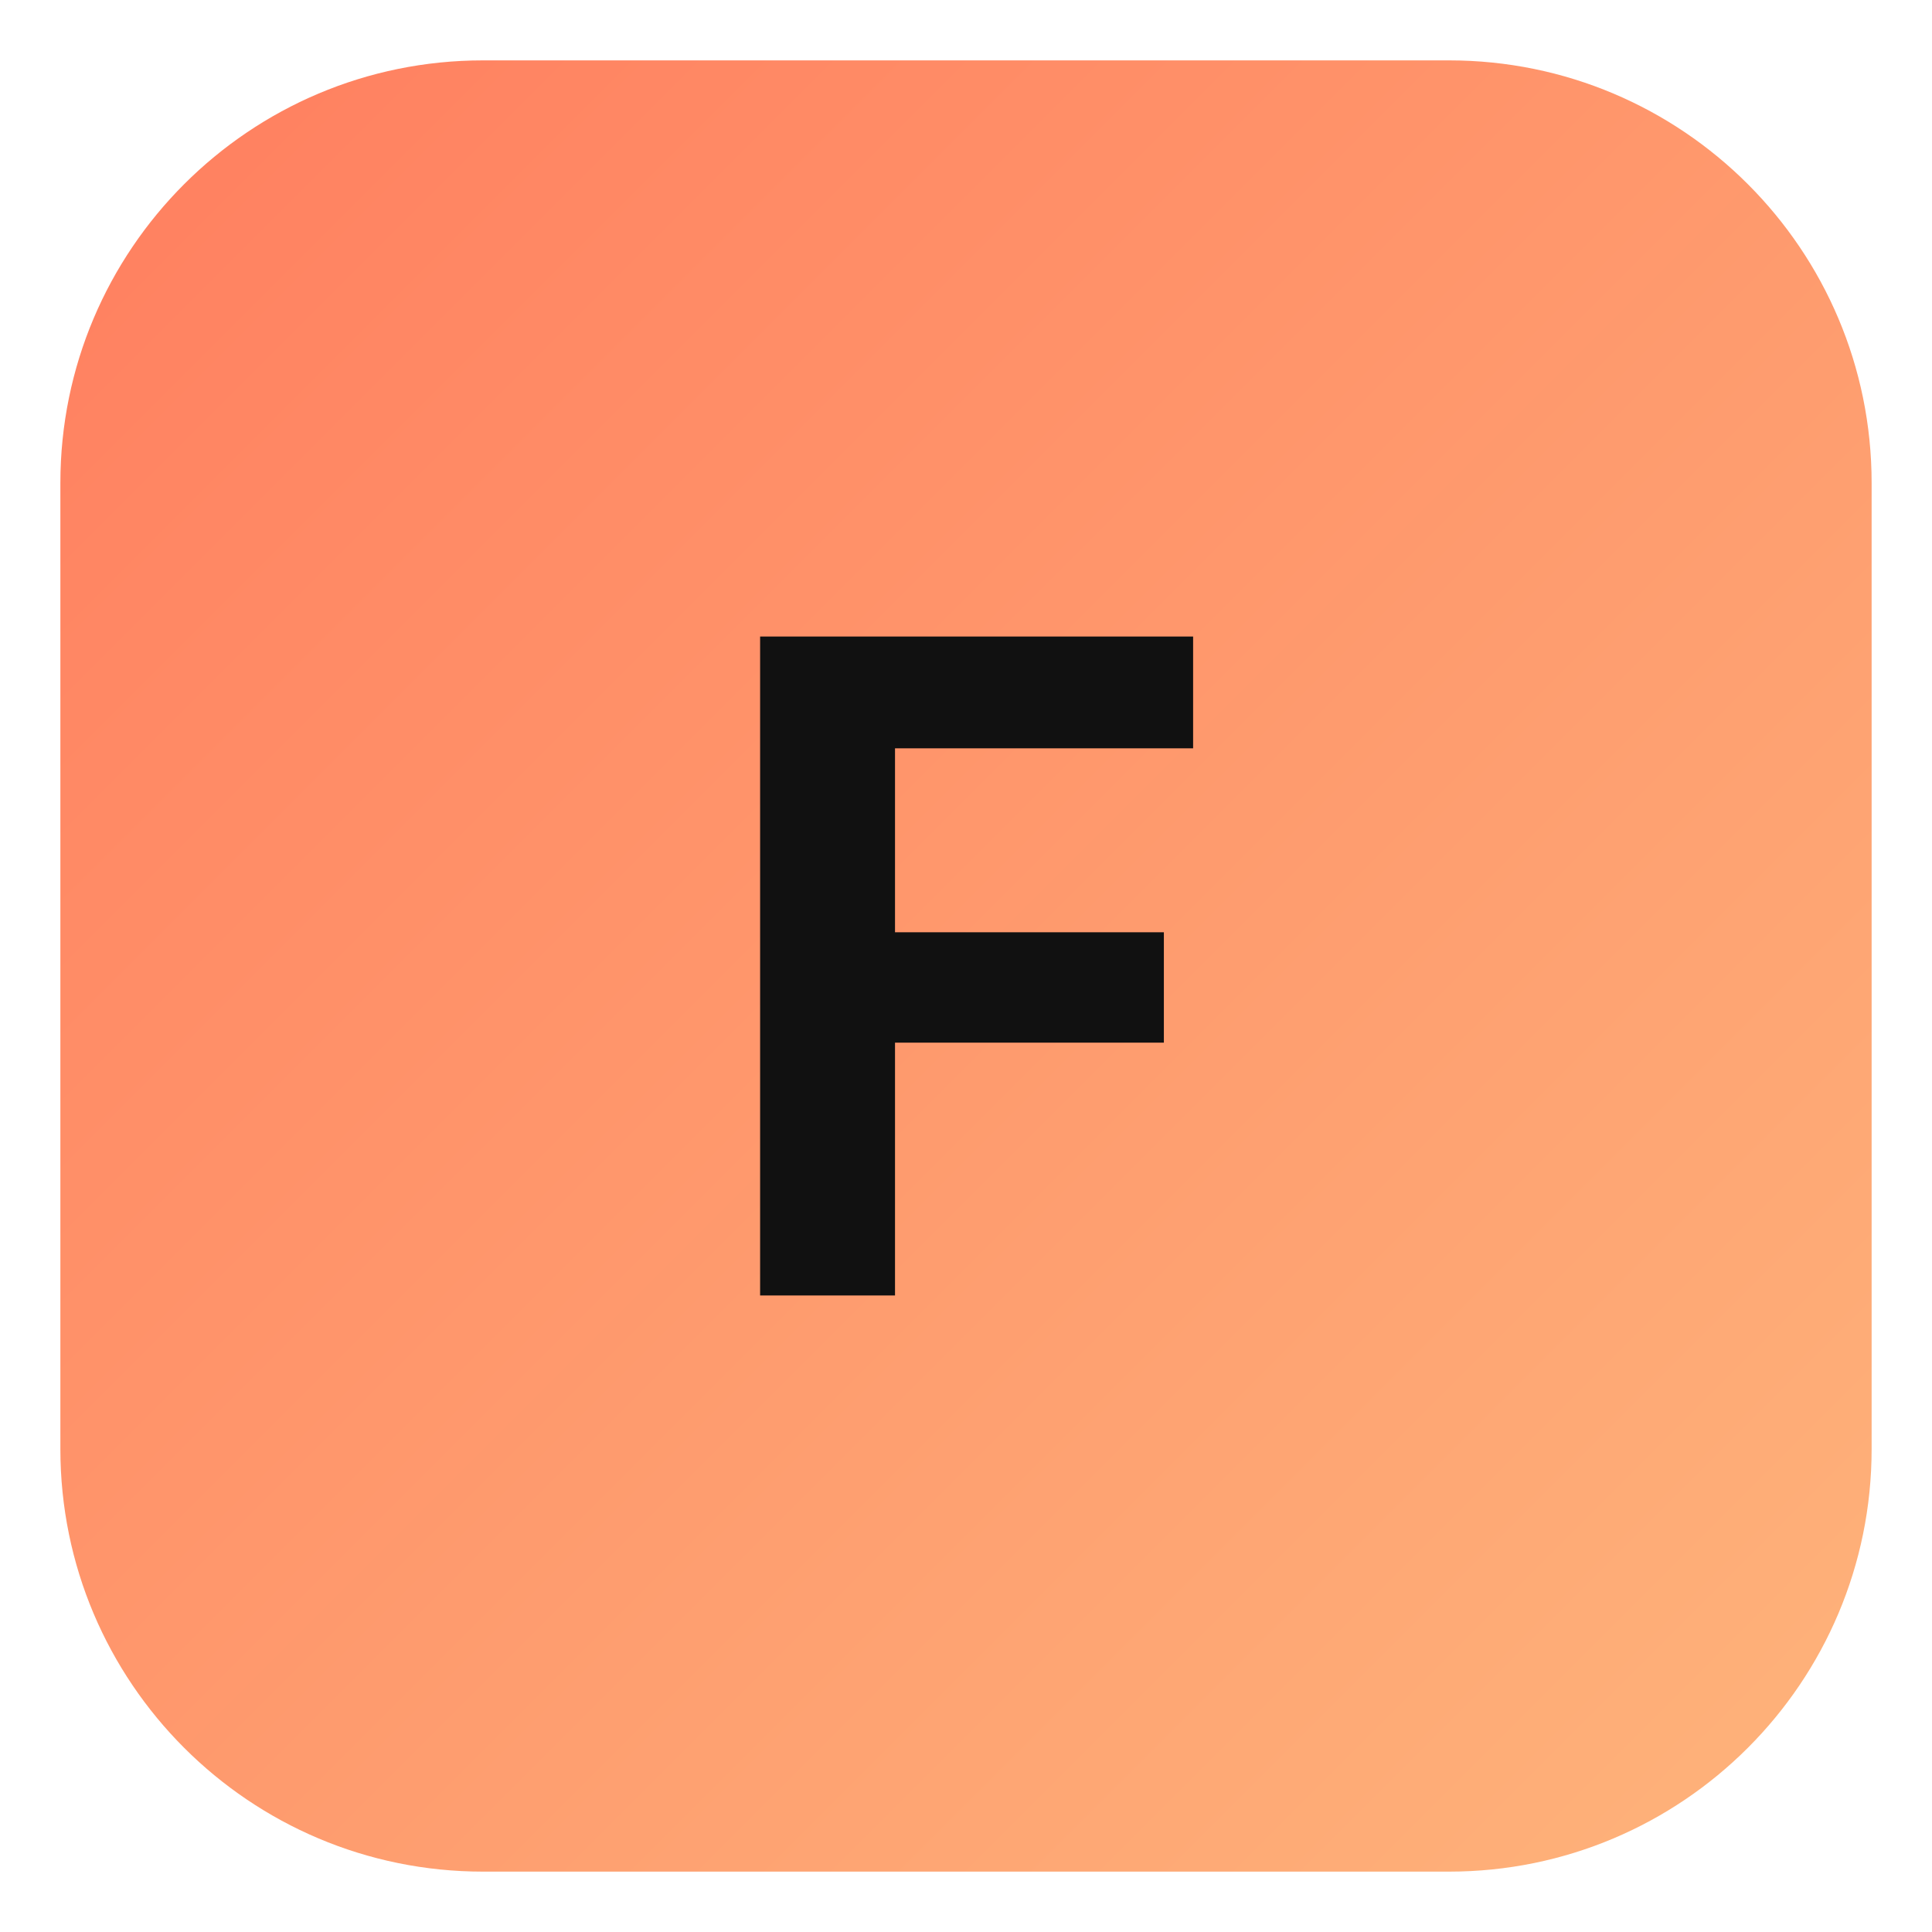
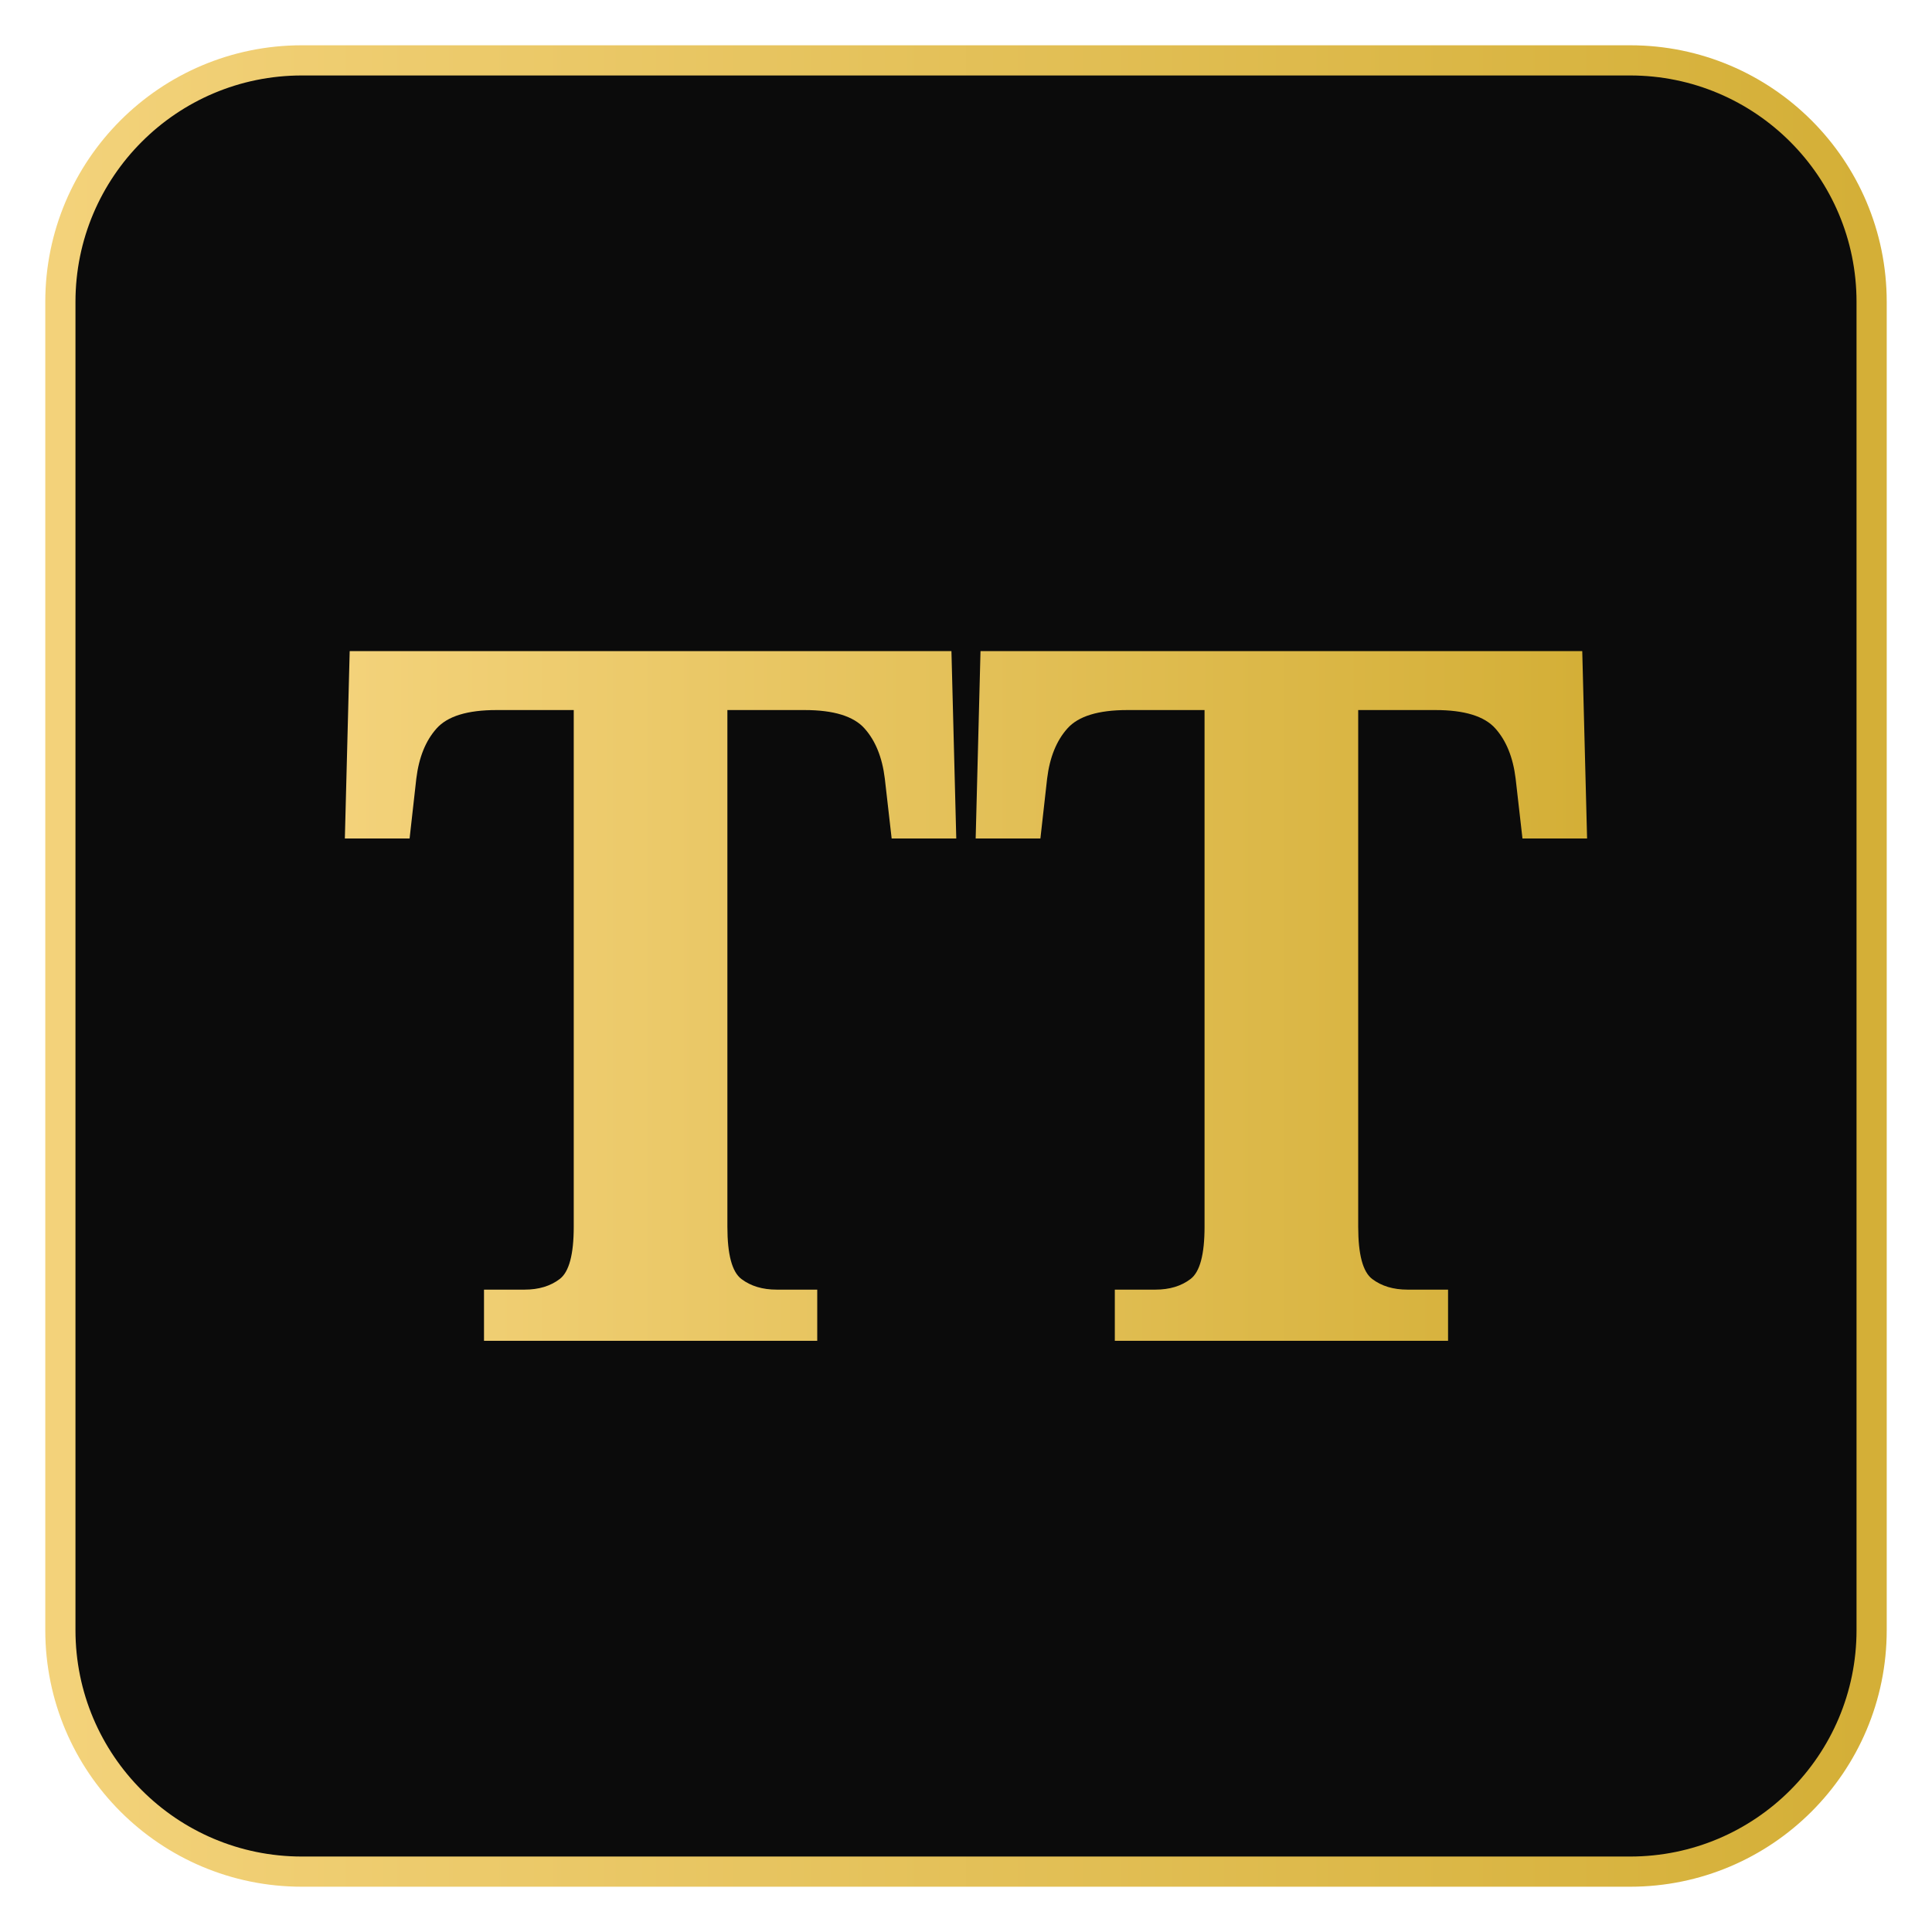
- <svg xmlns="http://www.w3.org/2000/svg" viewBox="0 0 64 64" width="64" height="64">
+ <svg xmlns="http://www.w3.org/2000/svg" viewBox="0 0 256 256" width="256" height="256">
  <defs>
-     <linearGradient id="g" x1="0" x2="1" y1="0" y2="1">
-       <stop stop-color="#ff7e5f" offset="0%" />
-       <stop stop-color="#feb47b" offset="100%" />
+     <linearGradient id="gold" x1="0" x2="1">
+       <stop stop-color="#f3d27a" offset="0%" />
+       <stop stop-color="#d4af37" offset="100%" />
    </linearGradient>
  </defs>
-   <rect rx="14" ry="14" x="2" y="2" width="60" height="60" fill="url(#g)" />
-   <text x="50%" y="50%" text-anchor="middle" dominant-baseline="central" font-family="Inter,Arial,sans-serif" font-size="30" font-weight="700" fill="#111">F</text>
+   <rect x="8" y="8" width="240" height="240" rx="32" ry="32" fill="#0b0b0b" stroke="url(#gold)" stroke-width="4" />
+   <g fill="url(#gold)">
+     <text x="50%" y="50%" text-anchor="middle" dominant-baseline="central" font-family="Playfair Display, serif" font-weight="700" font-size="128">TT</text>
+   </g>
</svg>
